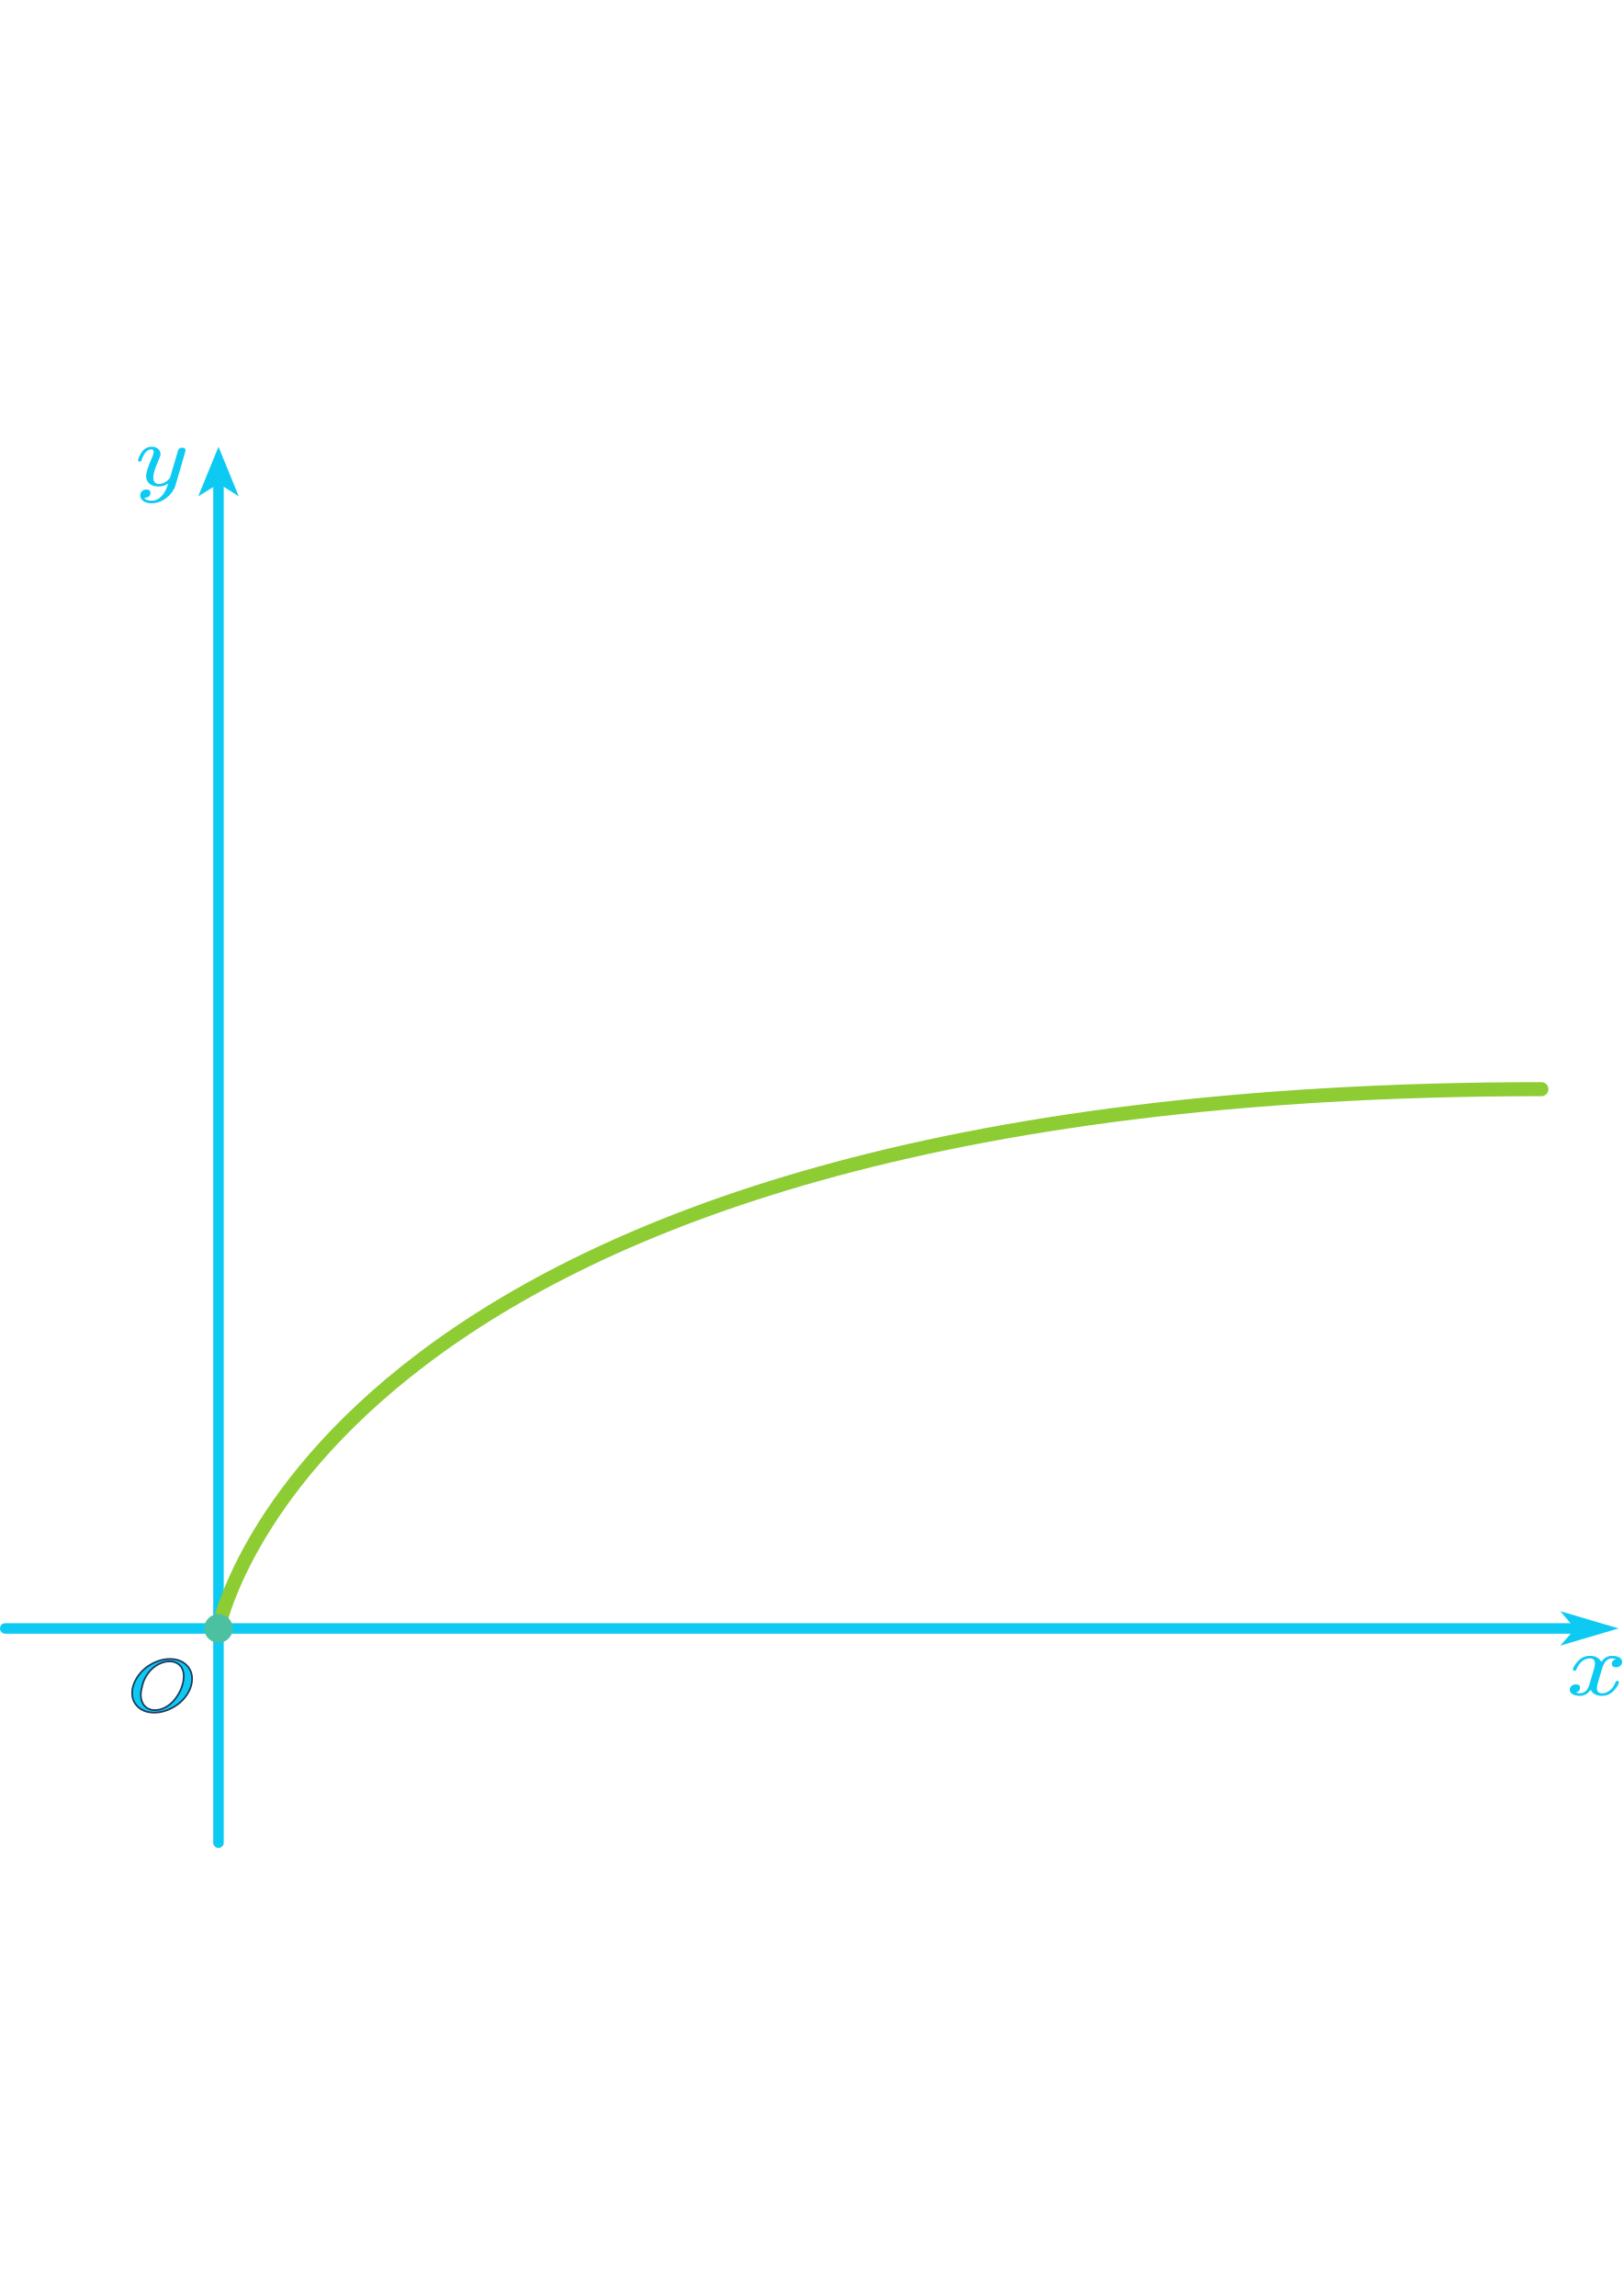
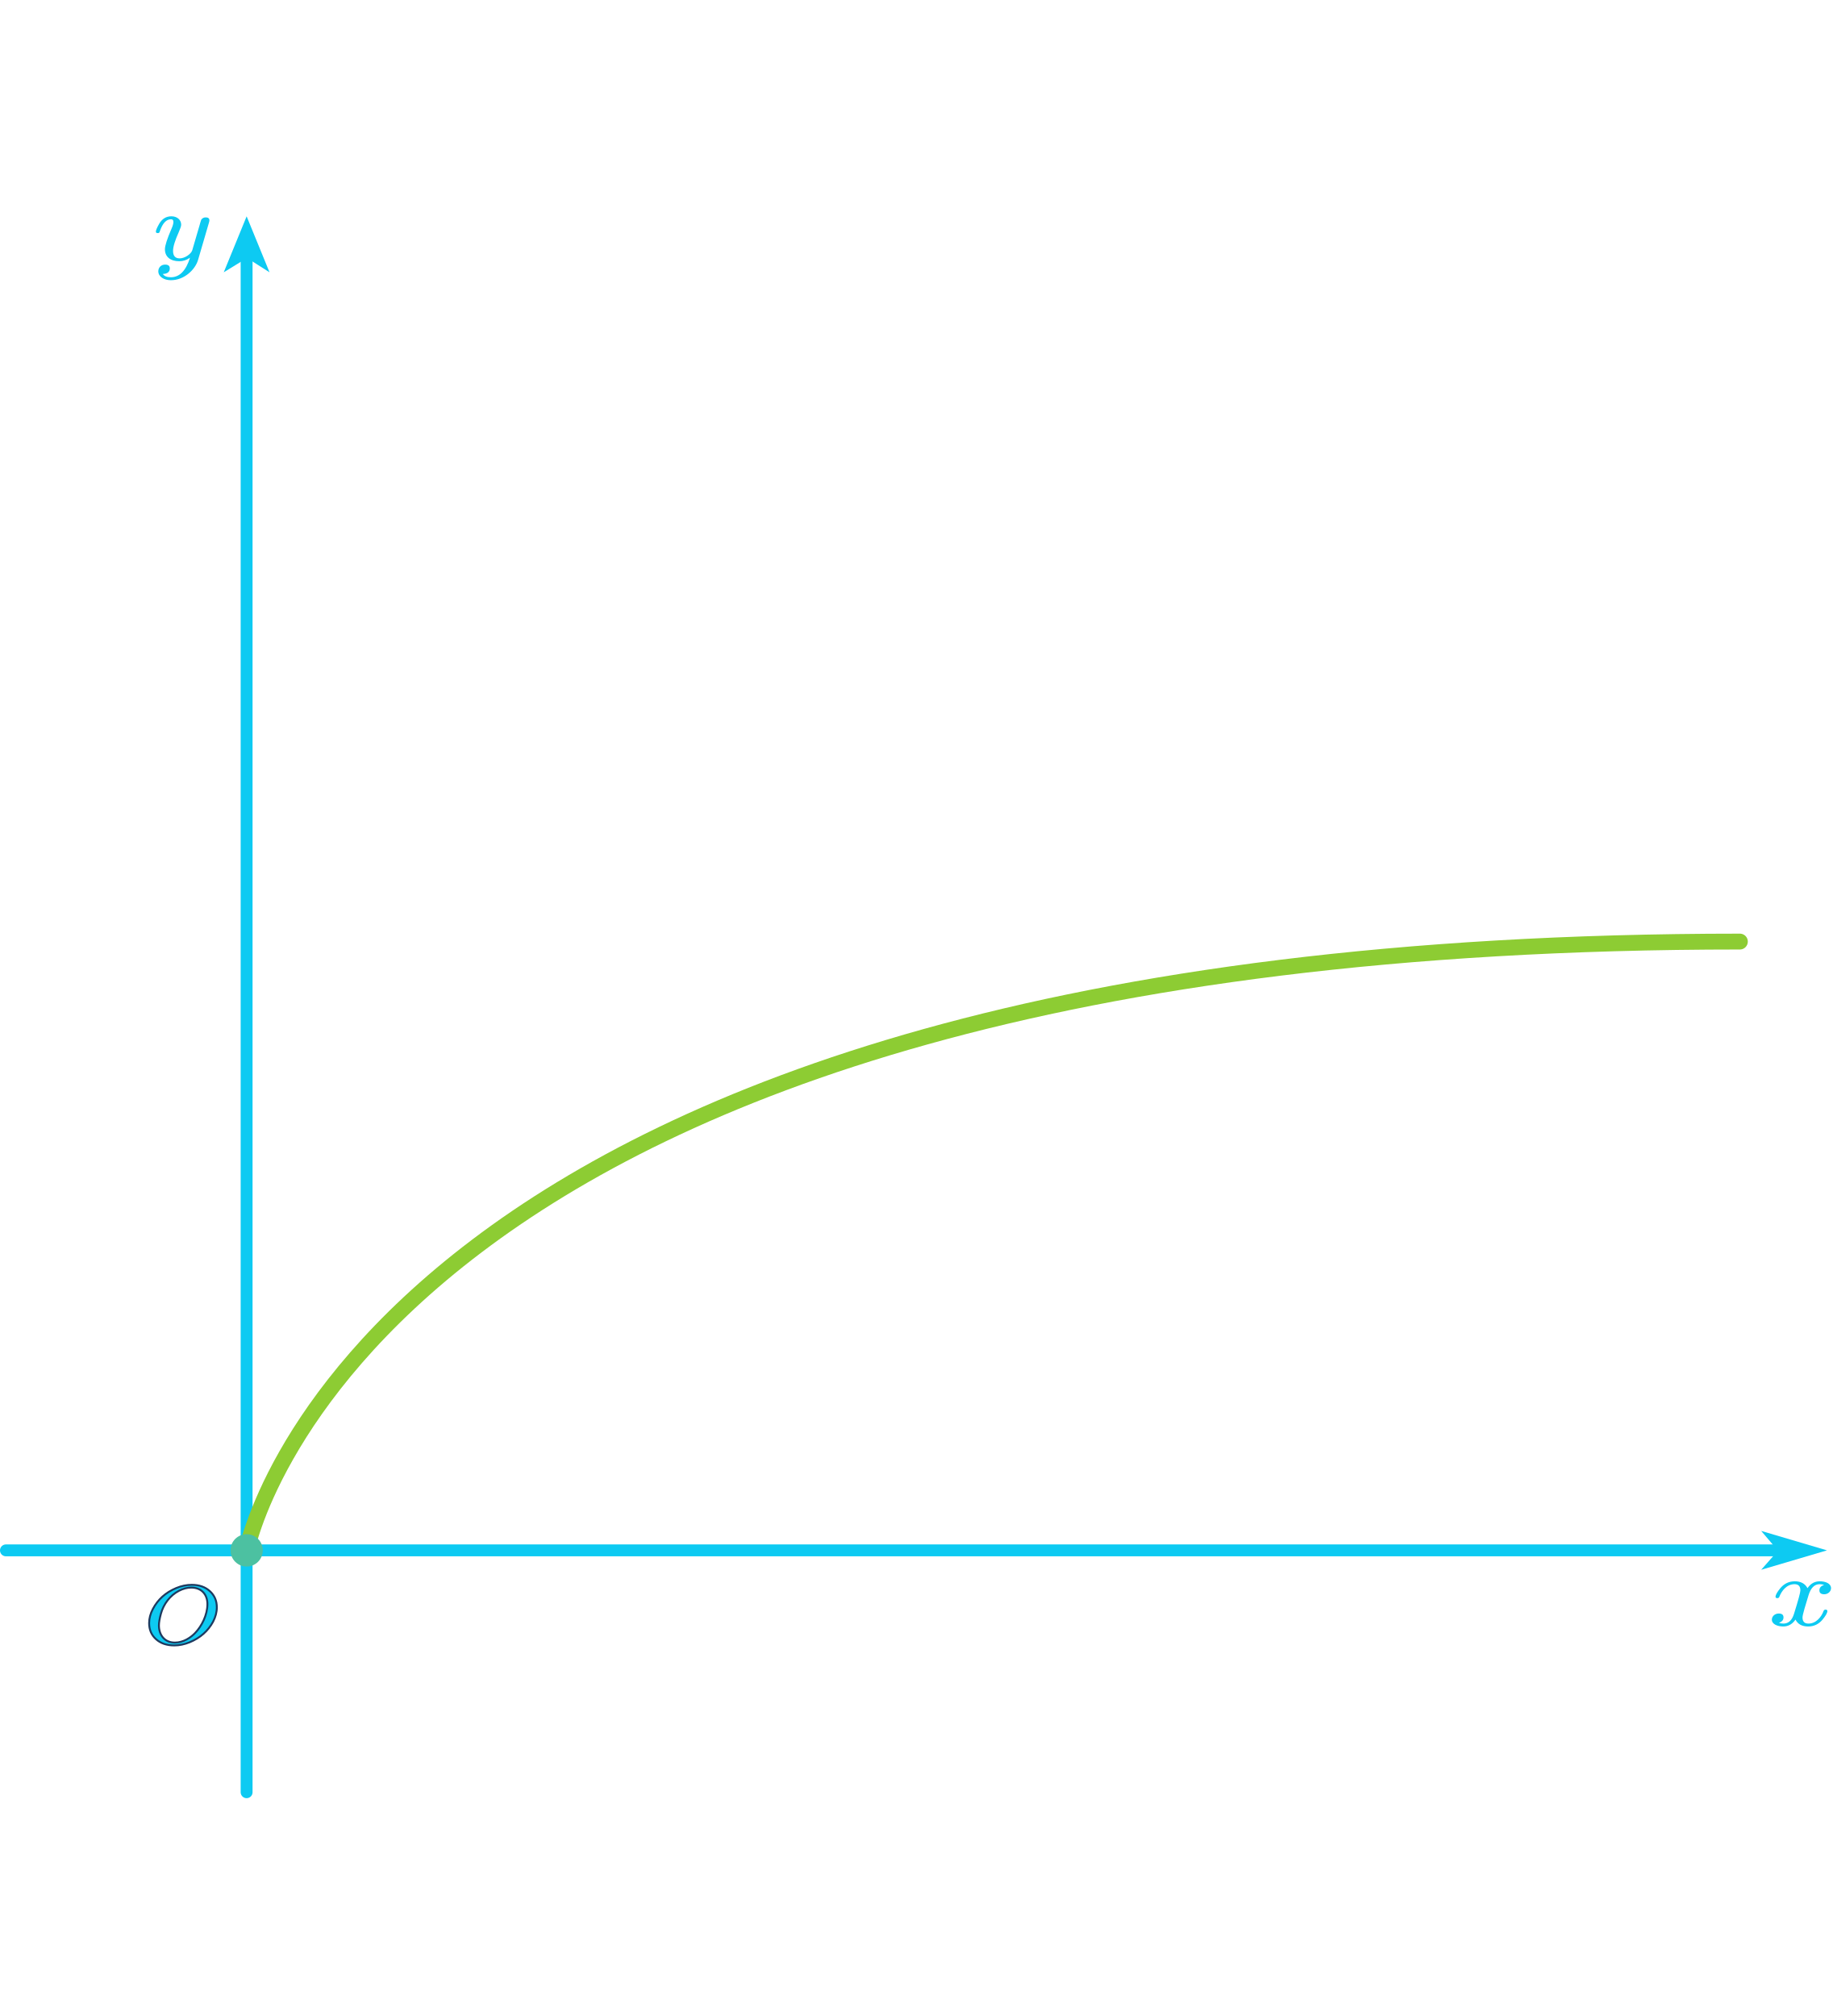
- <svg xmlns="http://www.w3.org/2000/svg" width="140" height="198" viewBox="0 0 963 832" version="1.1" xml:space="preserve" style="fill-rule:evenodd;clip-rule:evenodd;stroke-linecap:round;stroke-linejoin:round;stroke-miterlimit:1.5;">
+ <svg xmlns="http://www.w3.org/2000/svg" width="180" height="198" viewBox="0 0 963 832" version="1.1" xml:space="preserve" style="fill-rule:evenodd;clip-rule:evenodd;stroke-linecap:round;stroke-linejoin:round;stroke-miterlimit:1.5;">
  <g>
    <path id="MJX-3-NCM-I-1D466" d="M90.074,-0c-2.746,-0 -4.881,1.298 -6.406,3.893c-1.159,2.025 -1.77,3.426 -1.77,4.205c0,0.467 0.305,0.727 0.977,0.727c0.854,-0 0.915,-0.312 1.159,-1.09c1.403,-4.101 3.355,-6.178 5.857,-6.178c0.793,0 1.22,0.468 1.22,1.402c-0,0.83 -0.305,2.024 -0.976,3.53c-2.319,5.347 -3.478,8.928 -3.478,10.849c0,3.945 2.868,6.281 7.565,6.281c2.014,0 3.905,-0.623 5.613,-1.869c-2.135,6.853 -5.491,10.279 -10.066,10.279c-2.075,-0 -3.478,-0.571 -4.21,-1.713c2.44,-0.104 3.661,-1.091 3.661,-2.959c-0,-1.298 -0.794,-1.973 -2.441,-1.973c-2.257,0 -3.599,1.609 -3.599,3.53c-0,2.855 3.05,4.672 6.589,4.672c7.016,-0 12.75,-5.503 14.276,-10.59l5.735,-19.622c0.183,-0.571 0.244,-0.986 0.244,-1.246c-0,-1.038 -0.672,-1.557 -1.953,-1.557c-0.976,0 -1.769,0.415 -2.318,1.194c-0.366,1.09 -0.671,2.024 -0.854,2.803l-3.905,13.341c-0.61,1.869 -3.843,4.205 -6.589,4.205c-2.318,-0 -3.477,-1.298 -3.477,-3.945c-0,-2.181 1.037,-5.503 3.05,-9.967c0.793,-1.817 1.22,-3.063 1.22,-3.79c0,-2.543 -2.135,-4.412 -5.124,-4.412Z" style="fill:#0dcaf2;fill-rule:nonzero;" />
  </g>
  <path d="M3.125,700.986l934.174,-0" style="fill:none;stroke:#0dcaf2;stroke-width:6.25px;" />
  <path d="M129.577,21.595l-0,806.474" style="fill:none;stroke:#0dcaf2;stroke-width:6.25px;" />
  <path d="M129.59,0.018l12.028,29.414l-11.83,-7.52l-12.226,7.52l12.028,-29.414Z" style="fill:#0dcaf2;" />
  <path d="M959.948,700.978l-34.569,10.212l8.838,-10.045l-8.838,-10.38l34.569,10.213Z" style="fill:#0dcaf2;" />
  <g>
    <path id="MJX-1-NCM-I-1D465" d="M962.087,720.853c-0,-2.411 -2.811,-3.616 -5.933,-3.616c-2.685,-0 -4.808,1.205 -6.432,3.616c-1.311,-2.411 -3.497,-3.616 -6.682,-3.616c-3.06,-0 -5.558,1.205 -7.556,3.563c-1.686,2.044 -2.56,3.564 -2.56,4.56c-0,0.472 0.312,0.734 0.936,0.734c0.562,-0 0.937,-0.262 1.062,-0.734c1.187,-3.04 3.809,-6.603 7.993,-6.603c2.061,-0 3.06,1.1 3.06,3.249c0,1.1 -1.124,5.188 -3.31,12.211c-1.061,3.512 -2.935,5.241 -5.62,5.241c-0.874,0 -1.686,-0.157 -2.373,-0.419c1.624,-0.524 2.436,-1.468 2.436,-2.83c-0,-1.363 -0.812,-2.044 -2.498,-2.044c-2.061,-0 -3.622,1.467 -3.622,3.197c-0,2.411 2.935,3.616 5.995,3.616c2.623,-0 4.746,-1.205 6.432,-3.616c1.186,2.411 3.434,3.616 6.682,3.616c2.997,-0 5.495,-1.205 7.493,-3.564c1.686,-2.044 2.561,-3.564 2.561,-4.559c-0,-0.472 -0.313,-0.734 -0.937,-0.734c-0.562,-0 -0.874,0.262 -1.062,0.734c-1.061,2.987 -3.871,6.603 -7.93,6.603c-2.061,0 -3.123,-1.048 -3.123,-3.197c0,-0.681 0.312,-2.149 0.999,-4.507l2.124,-7.075c1.186,-3.931 3.122,-5.922 5.87,-5.922c0.874,-0 1.686,0.157 2.373,0.419c-1.686,0.471 -2.498,1.415 -2.498,2.83c-0,1.363 0.874,2.044 2.56,2.044c1.998,-0 3.56,-1.52 3.56,-3.197Z" style="fill:#0dcaf2;fill-rule:nonzero;" />
  </g>
  <path d="M129.597,700.973c0,-0 61.119,-319.875 784.59,-319.875" style="fill:none;stroke:#8dcc33;stroke-width:8.33px;" />
  <g>
    <g>
      <path id="MJX-45-NCM-I-1D442" d="M111.971,738.449c1.287,-2.496 1.956,-4.993 1.956,-7.533c-0,-3.417 -1.184,-6.22 -3.604,-8.453c-2.419,-2.234 -5.611,-3.373 -9.574,-3.373c-2.728,-0 -5.457,0.569 -8.185,1.708c-5.559,2.322 -9.626,6.001 -12.251,10.994c-1.287,2.453 -1.956,4.905 -1.956,7.402c-0,3.46 1.184,6.263 3.603,8.453c2.419,2.19 5.611,3.285 9.626,3.285c2.677,0 5.354,-0.569 8.082,-1.664c5.611,-2.322 9.677,-5.957 12.303,-10.819m-2.986,-9.241c0,5.825 -3.089,11.65 -6.383,15.11c-2.265,2.409 -6.177,5.125 -10.707,5.125c-5.508,-0 -8.391,-4.073 -8.391,-9.023c0,-1.533 0.361,-3.591 1.03,-6.088c1.39,-5.168 4.89,-9.723 9.471,-12.088c2.214,-1.139 4.376,-1.709 6.435,-1.709c5.559,0 8.545,3.767 8.545,8.673Z" style="fill:#0dcaf2;fill-rule:nonzero;stroke:#1e3a5f;stroke-width:1px;stroke-linecap:butt;stroke-miterlimit:2;" />
    </g>
  </g>
  <path d="M121.113,700.978c0,-4.69 3.8,-8.498 8.481,-8.498c4.68,-0 8.48,3.808 8.48,8.498c0,4.691 -3.8,8.499 -8.48,8.499c-4.681,-0 -8.481,-3.808 -8.481,-8.499Z" style="fill:#4cc1a1;" />
</svg>
